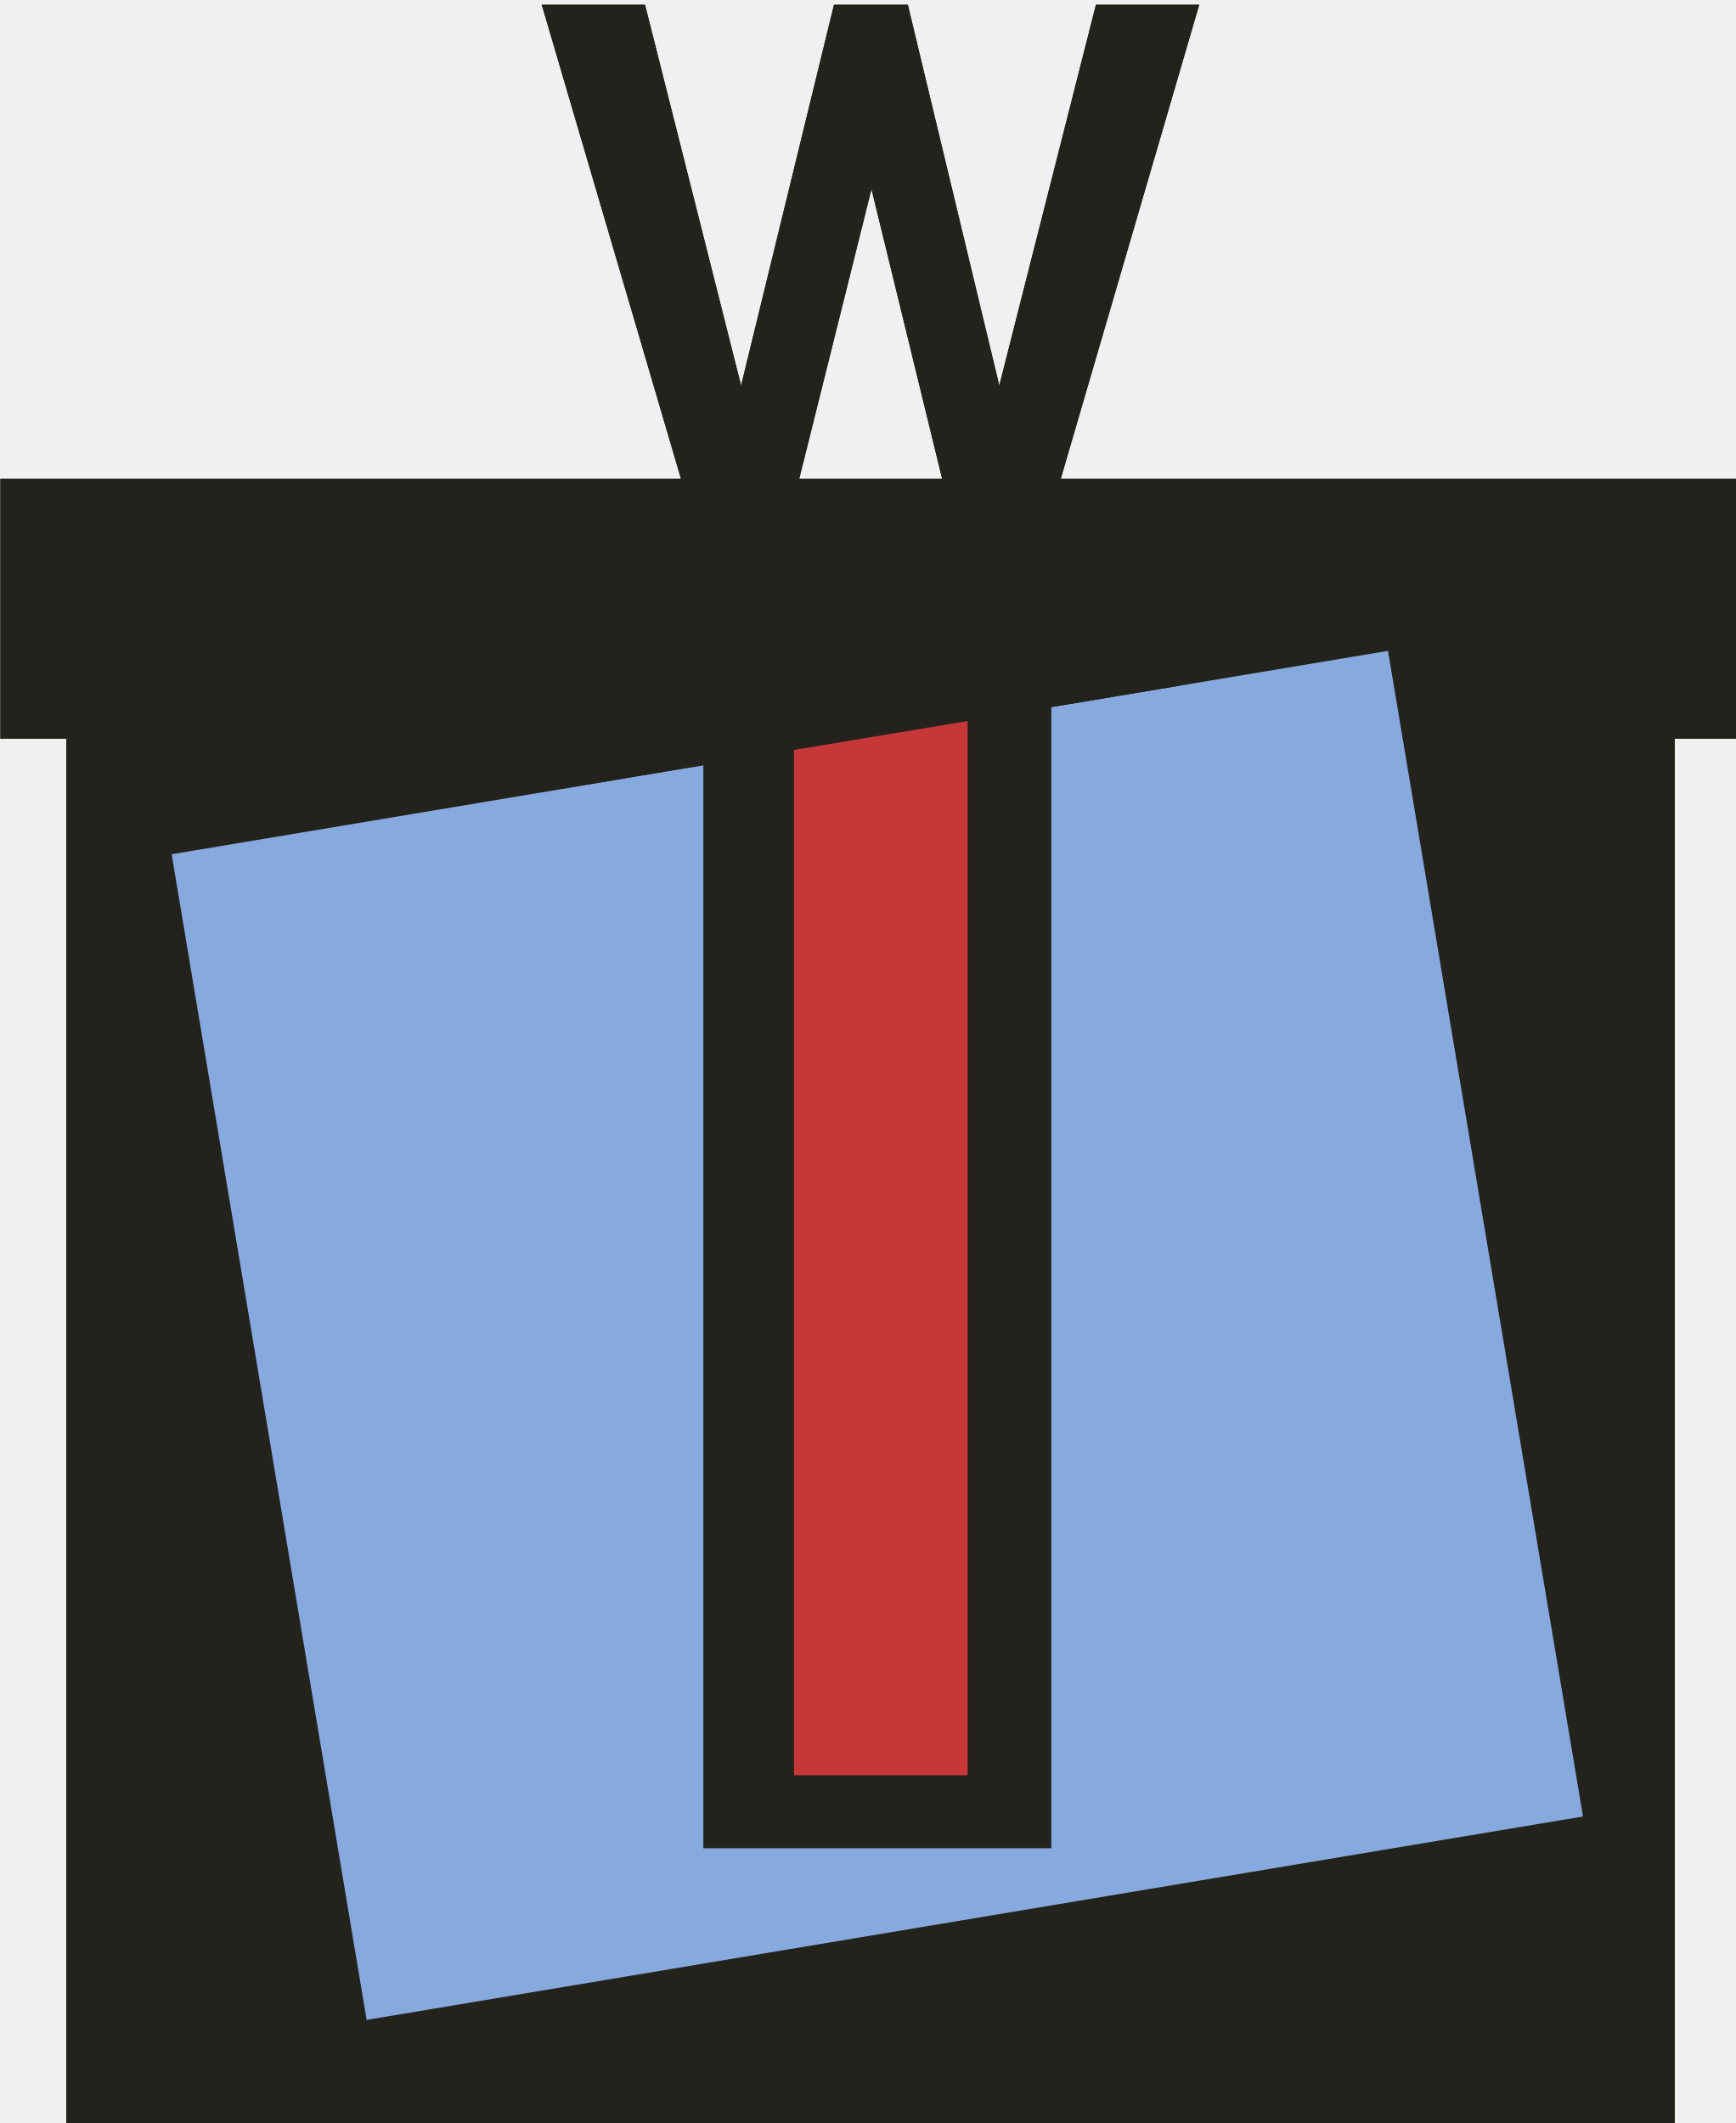
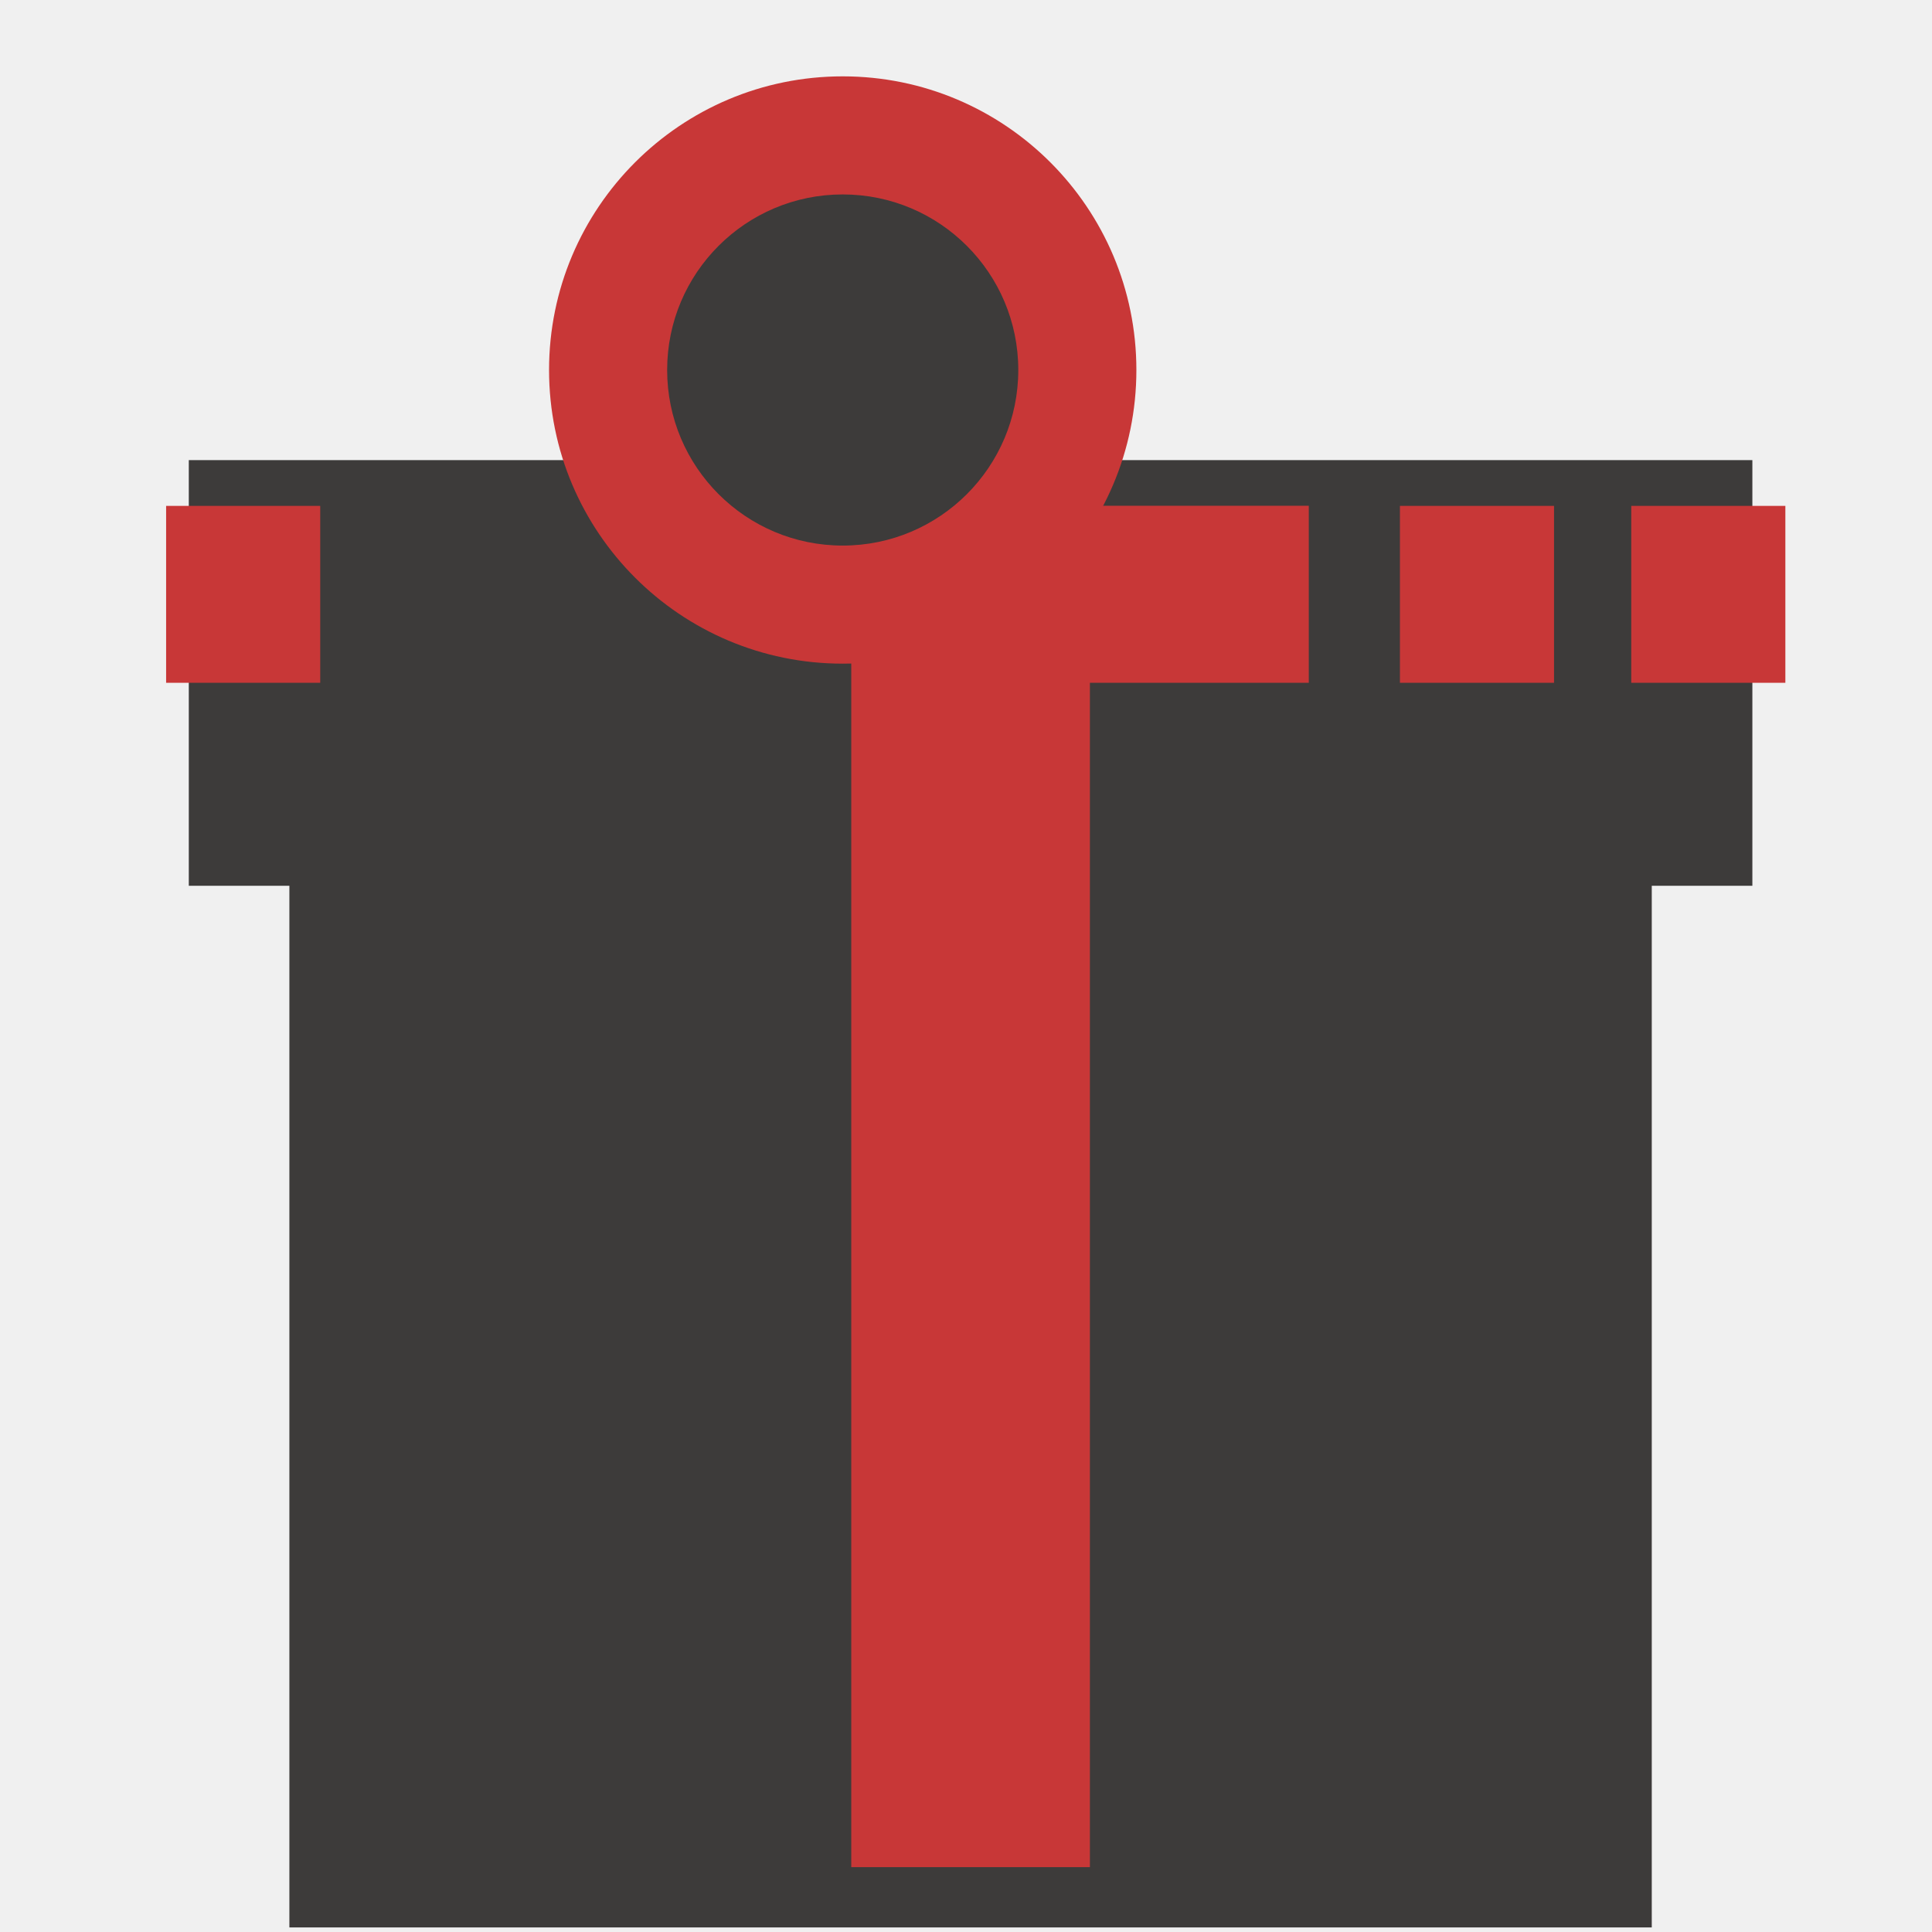
- <svg xmlns="http://www.w3.org/2000/svg" xmlns:xlink="http://www.w3.org/1999/xlink" width="94mm" height="115mm" viewBox="0 0 94 115" version="1.1" id="svg5">
+ <svg xmlns="http://www.w3.org/2000/svg" width="192" height="192" viewBox="0 0 165.999 165.999" version="1.1" id="svg5">
  <defs id="defs2" />
-   <g id="layer1">
-     <g id="g104631" clip-path="none" transform="translate(-58.13382,-21.9258)">
-       <g id="g104629">
-         <g id="g104603" transform="matrix(0.9999953,0,0,1,2.194742,-5.067322)" style="stroke-width:1">
-           <rect style="fill:#24221c;fill-opacity:1;stroke-width:0.24" id="rect66913" width="14.083" height="94.256" x="-67.011" y="55.959" ry="0" transform="rotate(-90)" />
-           <rect style="fill:#24221c;stroke-width:0.265" id="rect495" width="87.119" height="87.119" x="59.528" y="55.545" />
-           <rect style="fill:#87aade;fill-opacity:1;fill-rule:evenodd;stroke-width:0.213" id="rect221" width="66.795" height="64.018" x="52.256" y="83.025" transform="rotate(-9.495064)" />
-           <rect style="fill:#24221c;stroke-width:0.255" id="rect66443" width="18.848" height="71.566" x="94.033" y="55.545" />
-           <text xml:space="preserve" style="font-style:normal;font-variant:normal;font-weight:600;font-stretch:normal;font-size:39.969px;line-height:1.25;font-family:'URW Gothic';-inkscape-font-specification:'URW Gothic Semi-Bold';fill:#24221c;fill-opacity:1;stroke:none;stroke-width:0.999" x="85.001" y="56.781" id="text5193">
-             <tspan id="tspan5191" style="font-style:normal;font-variant:normal;font-weight:600;font-stretch:normal;font-family:'URW Gothic';-inkscape-font-specification:'URW Gothic Semi-Bold';fill:#24221c;fill-opacity:1;stroke-width:0.999" x="85.001" y="56.781">W</tspan>
-           </text>
-           <rect style="fill:#c83737;fill-opacity:1;stroke-width:0.371" id="rect66473" width="9.405" height="60.904" x="98.944" y="62.249" />
-           <path style="fill:#24221c;fill-opacity:1;stroke:#ffffff;stroke-width:0.265px;stroke-linecap:butt;stroke-linejoin:miter;stroke-opacity:0" d="m 86.441,69.701 33.402,-5.565 -6.007,-6.472 -22.7,-0.441 -5.504,9.685 z" id="path70082" />
-         </g>
-       </g>
-     </g>
-     <use x="0" y="0" xlink:href="#g104629" id="use104635" width="100%" height="100%" transform="matrix(1,0,0,1.000002,-58.13382,-21.92583)" style="stroke-width:1" />
-     <text xml:space="preserve" style="font-style:normal;font-weight:normal;font-size:10.583px;line-height:1.25;font-family:sans-serif;fill:#000000;fill-opacity:1;stroke:none;stroke-width:0.265" x="25.027" y="33.058" id="text76241">
-       <tspan id="tspan76239" style="stroke-width:0.265" x="25.027" y="33.058"> </tspan>
-     </text>
+   <g id="layer4" style="display:inline">
+     <rect style="fill:#3d3b3a;fill-opacity:1;stroke:#ffffff;stroke-width:0.265;stroke-opacity:0" id="rect31-7" width="117.057" height="117.053" x="24.864" y="48.553" />
+     <rect style="fill:#3d3b3a;fill-opacity:1;stroke:#ffffff;stroke-width:0.265;stroke-opacity:0" id="rect9038-0" width="134.343" height="36.573" x="16.222" y="39.534" />
+     <rect style="display:inline;fill:#c83737;fill-opacity:1;stroke:#ffffff;stroke-width:0.265;stroke-opacity:0" id="rect2145-9" width="28.092" height="15.21" x="84.36" y="43.456" />
+     <rect style="display:inline;fill:#c83737;fill-opacity:1;stroke:#ffffff;stroke-width:0.265;stroke-opacity:0" id="rect12032-3" width="13.241" height="15.2" x="120.283" y="43.466" />
+     <rect style="display:inline;fill:#c83737;fill-opacity:1;stroke:#ffffff;stroke-width:0.265;stroke-opacity:0" id="rect12114-6" width="13.241" height="15.2" x="140.159" y="43.466" />
+     <rect style="display:inline;fill:#c83737;fill-opacity:1;stroke:#ffffff;stroke-width:0.265;stroke-opacity:0" id="rect12116-0" width="13.241" height="15.2" x="14.273" y="43.466" />
+     <ellipse style="display:inline;fill:#c83737;fill-opacity:1;stroke:#ffffff;stroke-width:0.3;stroke-opacity:0" id="path160-6" cx="72.407" cy="31.791" rx="25.232" ry="25.231" />
+     <ellipse style="display:inline;fill:#3d3b3a;fill-opacity:1;stroke:#ffffff;stroke-width:0.265;stroke-opacity:0" id="path294-2" cx="72.407" cy="31.791" rx="15.085" ry="15.085" />
+     <rect style="display:inline;fill:#c83737;fill-opacity:1;stroke:#ffffff;stroke-width:0.265;stroke-opacity:0" id="rect398-6" width="20.504" height="106.693" x="73.141" y="53.733" />
  </g>
</svg>
